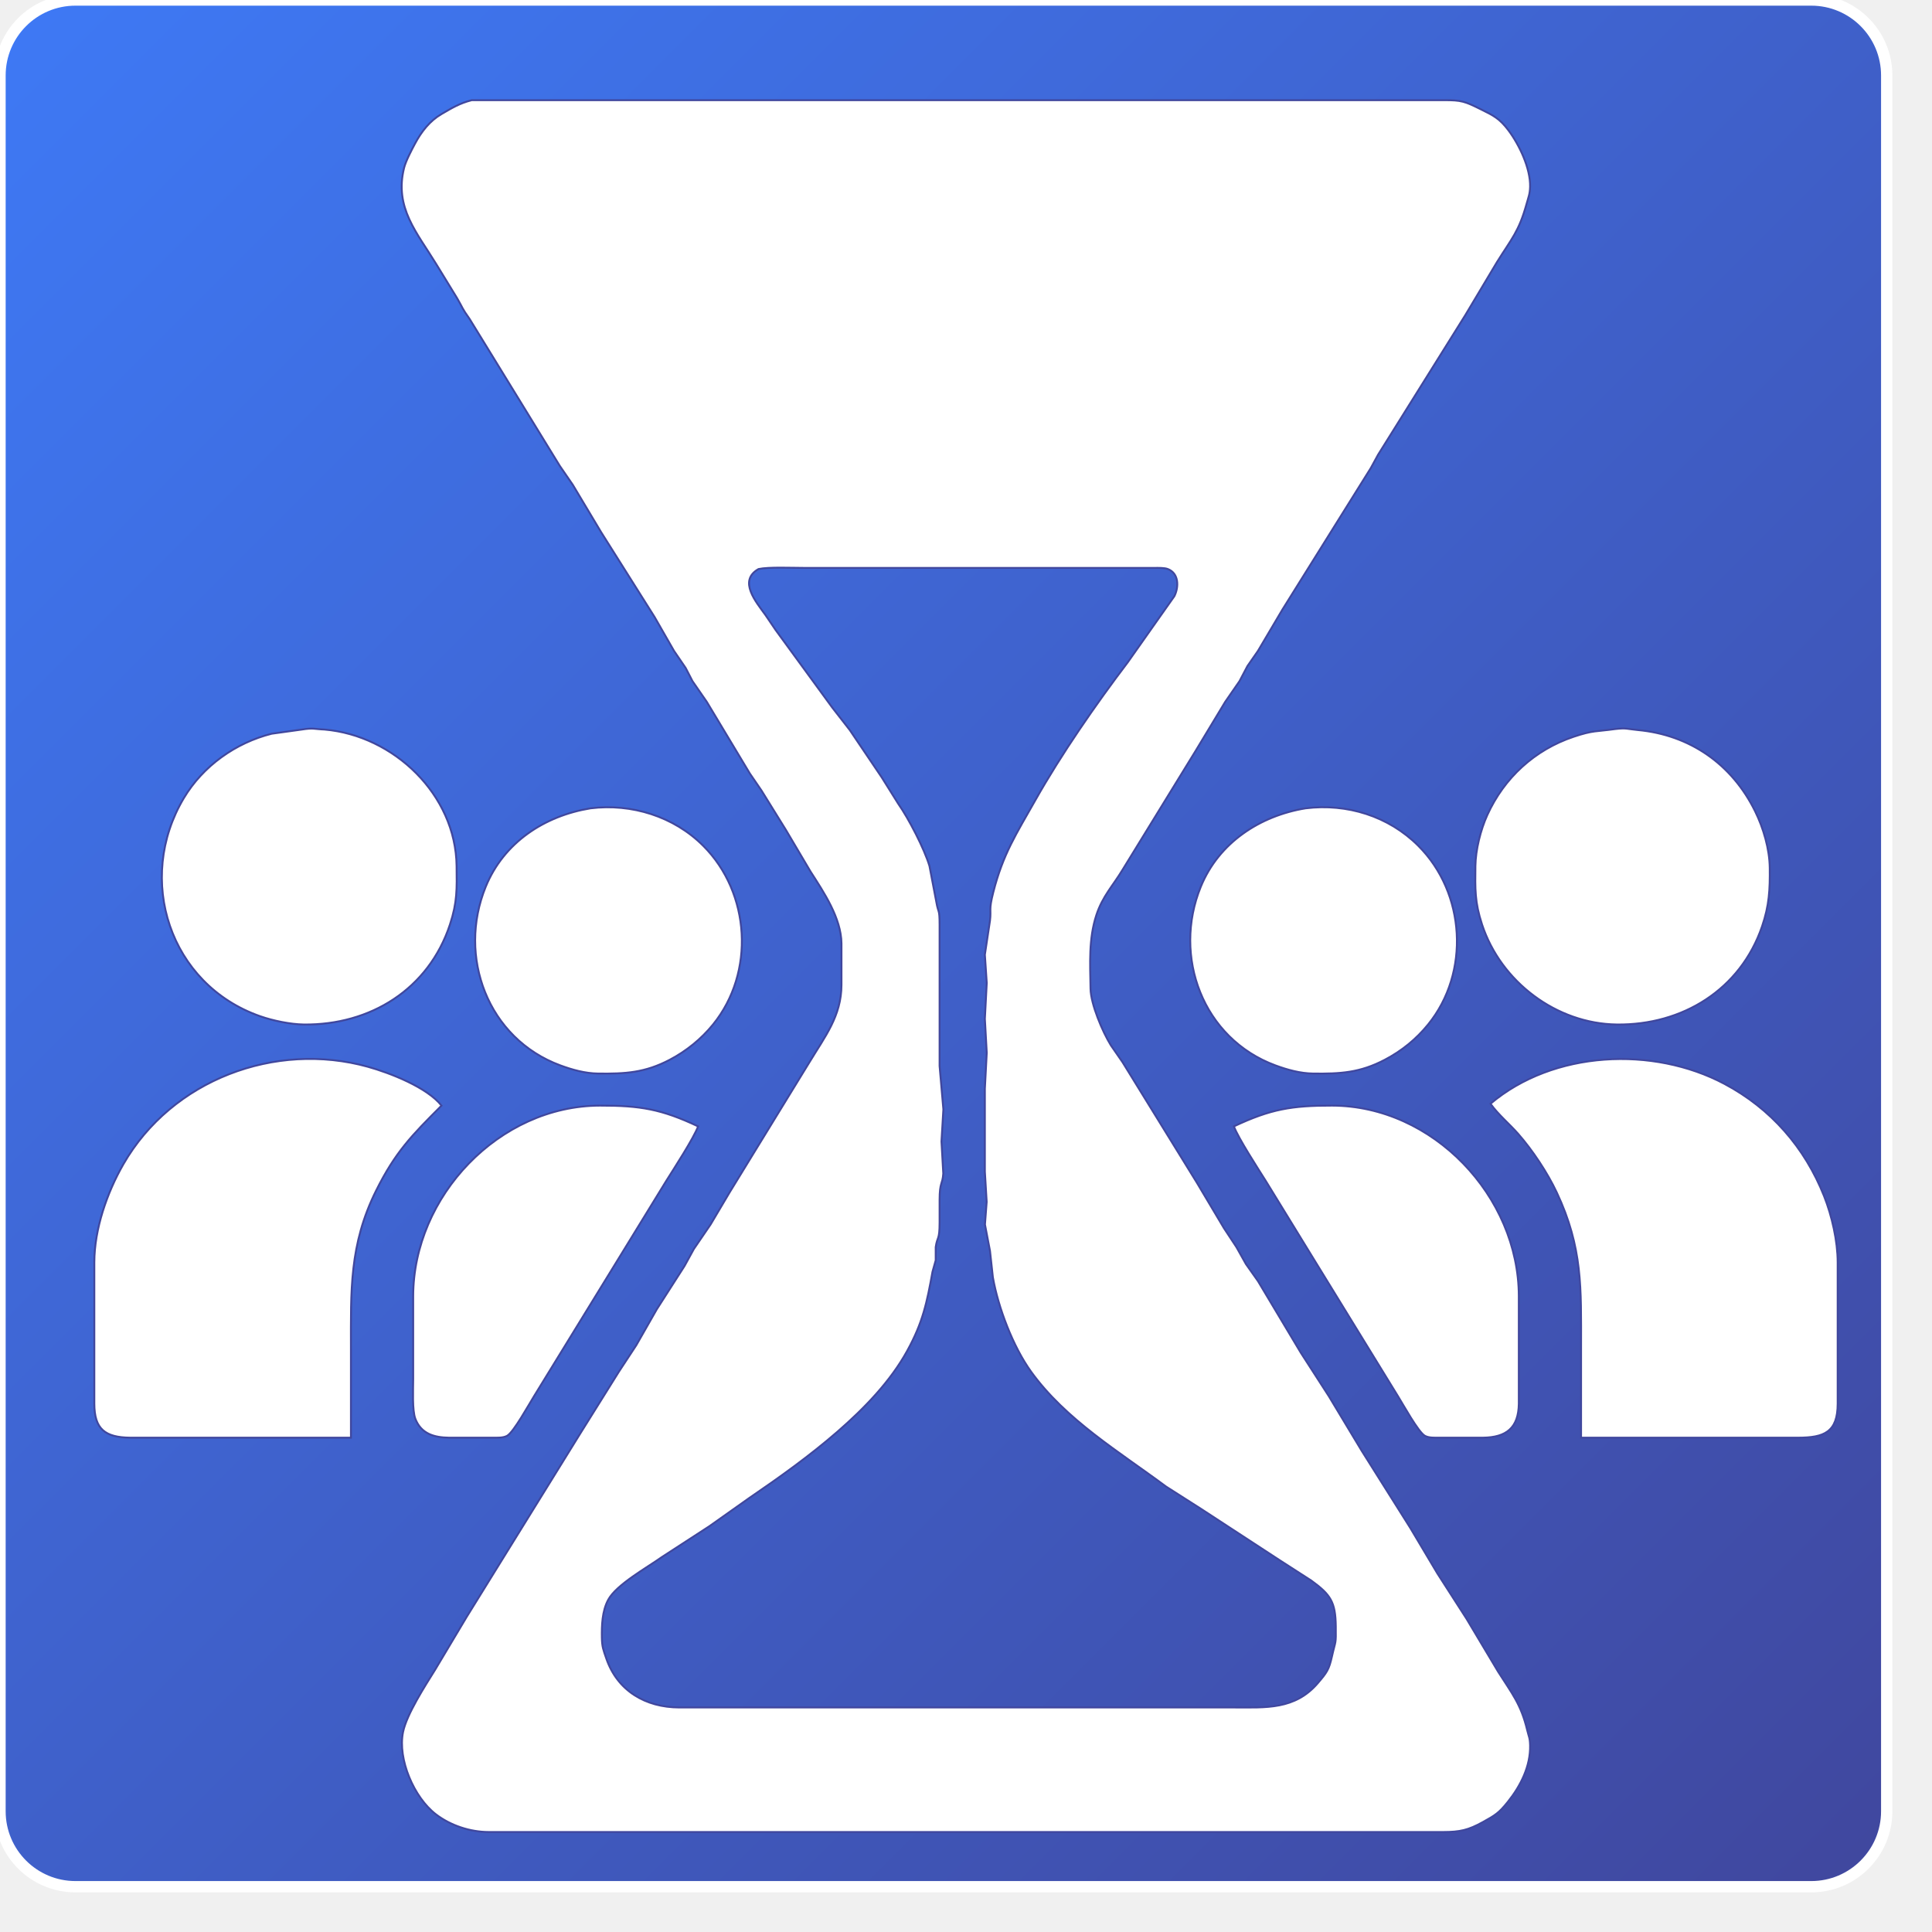
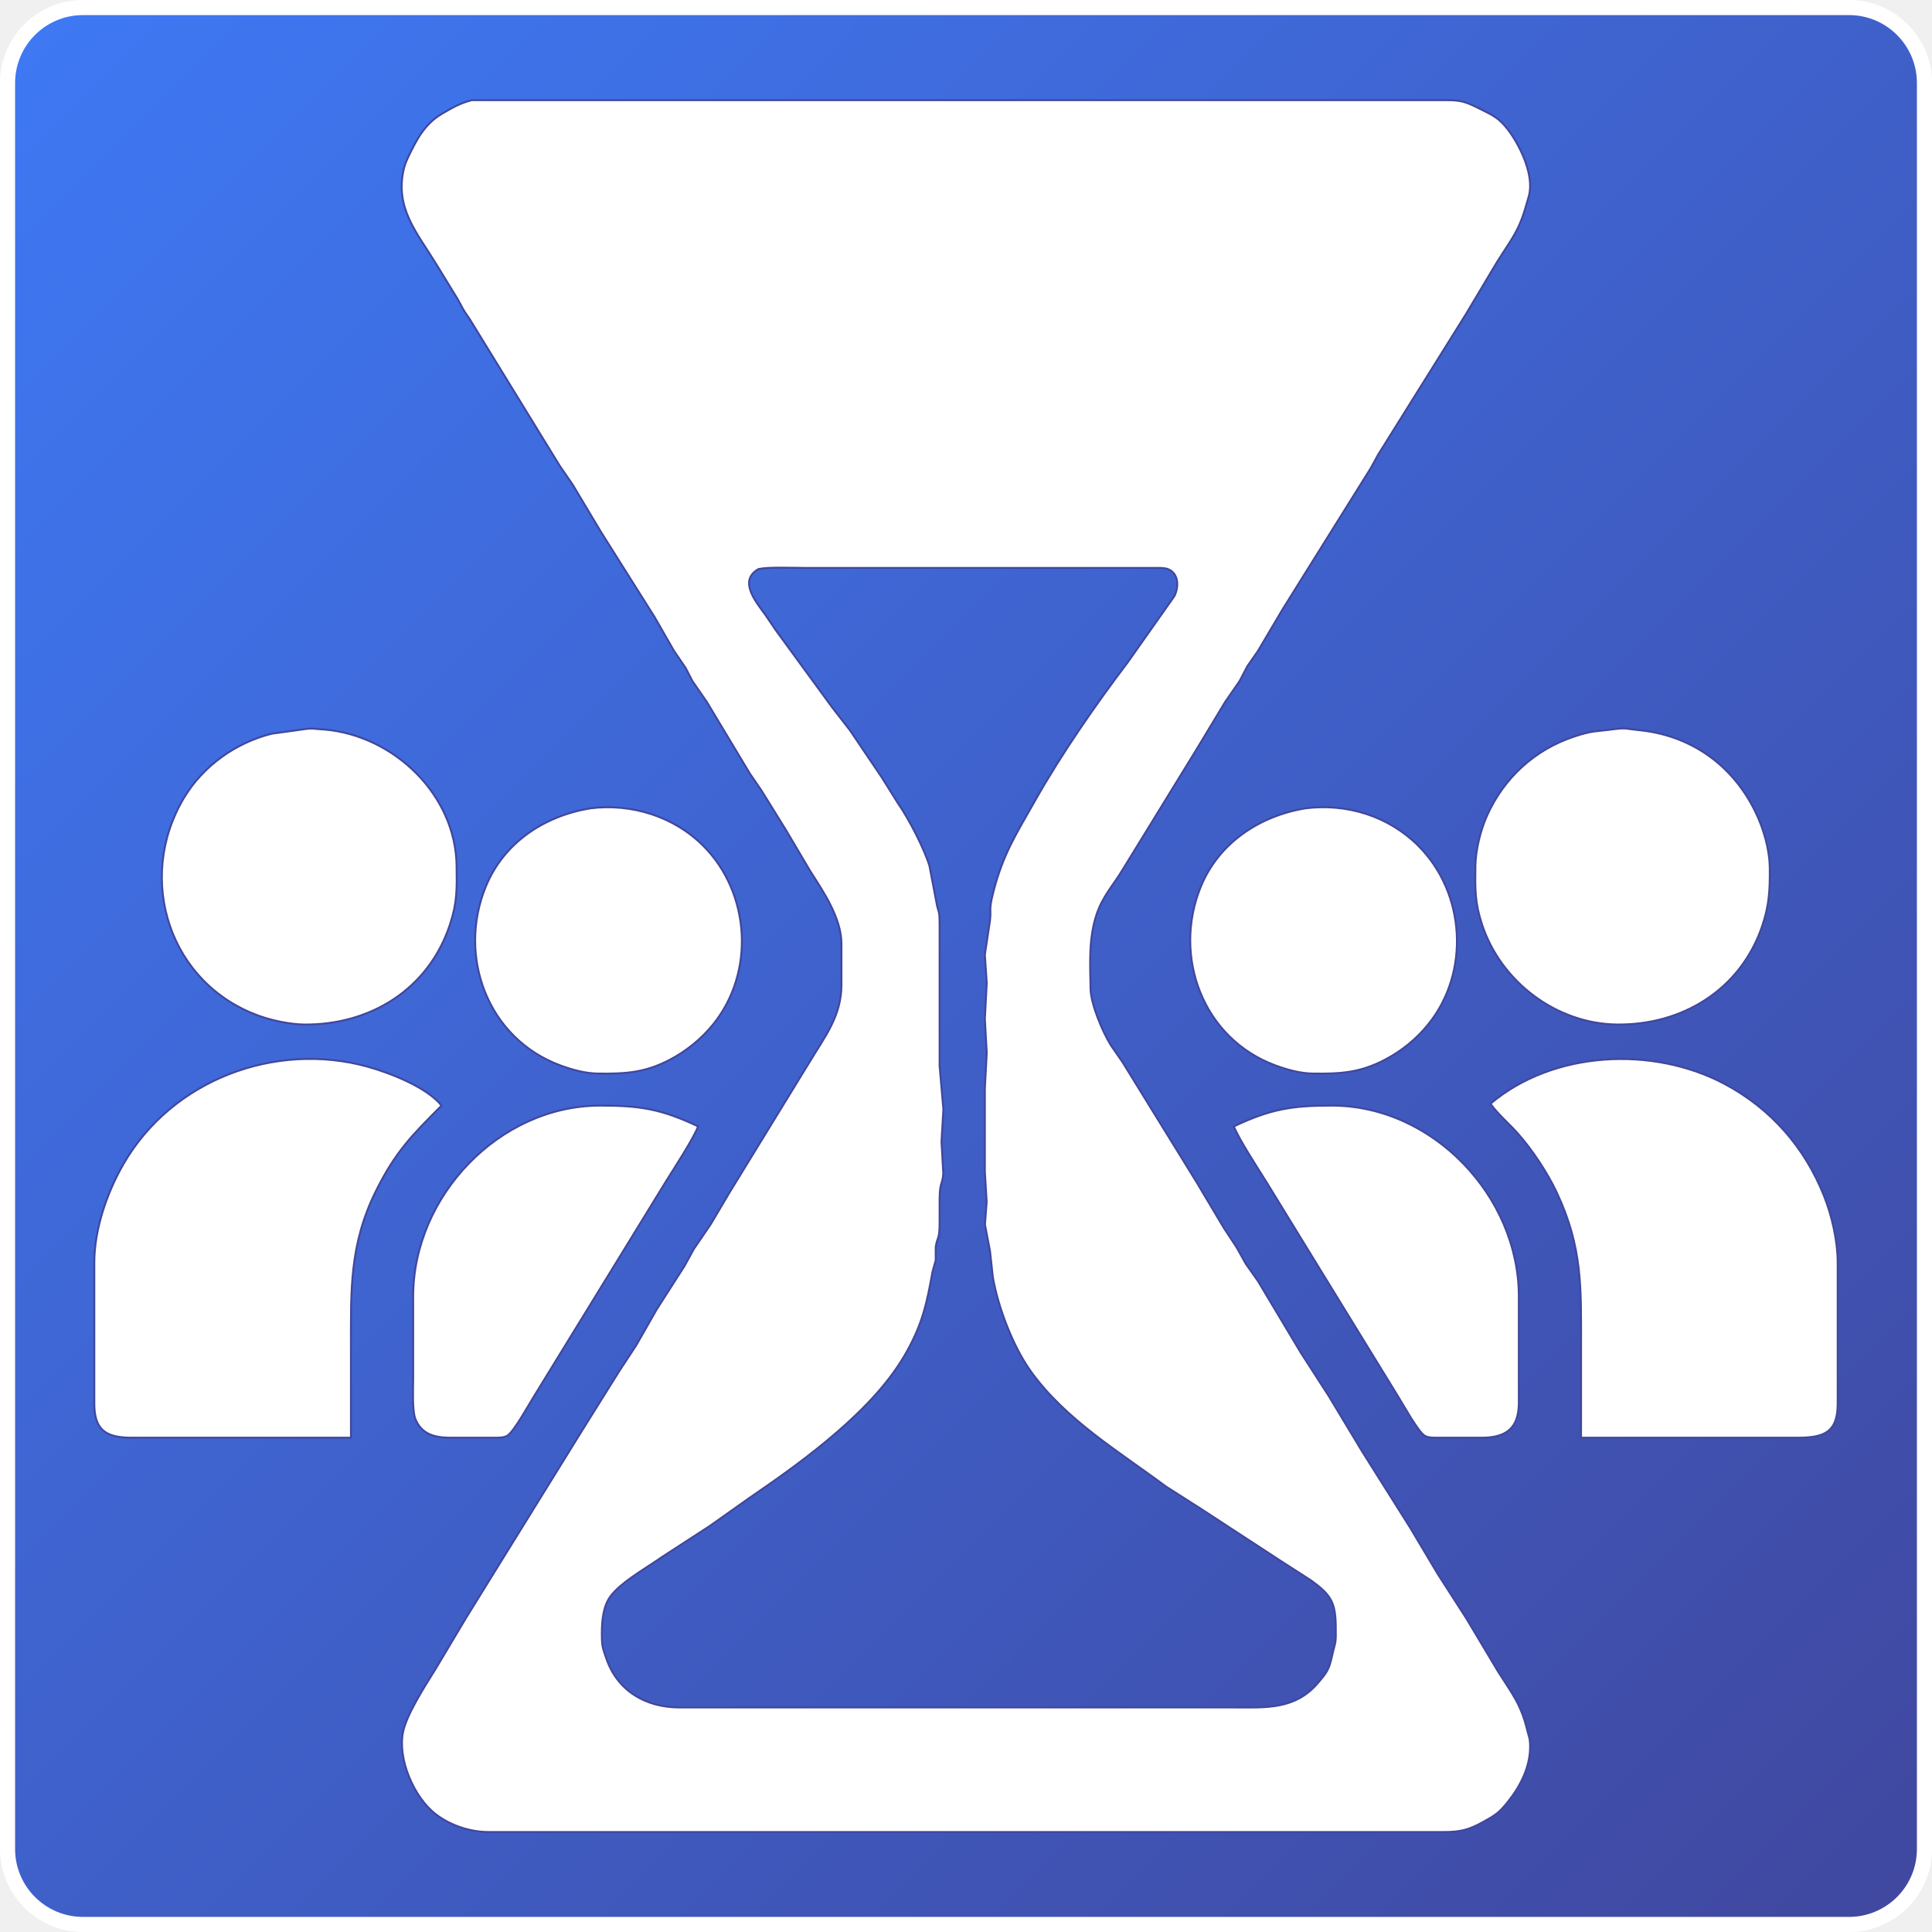
<svg xmlns="http://www.w3.org/2000/svg" width="135px" height="135px" viewBox="0 0 1024 1024">
  <defs>
    <linearGradient id="myLinearGradient3" x1="0%" y1="0%" x2="100%" y2="100%" spreadMethod="pad">
      <stop offset="0%" stop-color="#3e79f5" stop-opacity="1" />
      <stop offset="100%" stop-color="#40479e" stop-opacity="1" />
    </linearGradient>
  </defs>
-   <rect x="0" y="0" width="1000px" height="1000px" rx="40" ry="40" style="fill:url(#myLinearGradient3); stroke: white; stroke-width: 6;" />
+   <rect x="4" y="4" width="1016px" height="1016px" rx="40" ry="40" style="fill:url(#myLinearGradient3); stroke: white; stroke-width: 8;" />
  <path id="Selection" fill="white" stroke="#40479e" stroke-width="1" d="M 309.00,53.11            C 309.00,53.11 422.00,53.11 422.00,53.11              422.00,53.11 765.00,53.11 765.00,53.11              774.68,53.02 776.41,53.75 785.00,58.00              791.59,61.25 794.80,62.83 799.45,69.00              805.25,76.72 811.22,89.19 810.98,99.00              810.88,102.88 810.13,104.39 809.13,108.00              805.02,122.82 801.15,126.51 793.37,139.00              793.37,139.00 776.65,167.00 776.65,167.00              776.65,167.00 730.41,241.00 730.41,241.00              730.41,241.00 726.59,248.00 726.59,248.00              726.59,248.00 679.75,323.00 679.75,323.00              679.75,323.00 666.74,345.00 666.74,345.00              666.74,345.00 661.18,353.00 661.18,353.00              661.18,353.00 656.97,361.00 656.97,361.00              656.97,361.00 649.37,372.00 649.37,372.00              649.37,372.00 633.68,398.00 633.68,398.00              633.68,398.00 594.97,461.00 594.97,461.00              589.84,469.51 584.38,474.98 581.09,485.00              576.96,497.62 577.79,510.86 578.00,524.00              578.14,532.32 584.38,546.92 588.75,554.00              588.75,554.00 594.97,563.00 594.97,563.00              594.97,563.00 634.45,627.00 634.45,627.00              634.45,627.00 648.74,651.00 648.74,651.00              648.74,651.00 655.33,661.00 655.33,661.00              655.33,661.00 660.38,670.00 660.38,670.00              660.38,670.00 666.74,679.00 666.74,679.00              666.74,679.00 689.46,717.00 689.46,717.00              689.46,717.00 704.29,740.00 704.29,740.00              704.29,740.00 721.75,769.00 721.75,769.00              721.75,769.00 747.57,810.00 747.57,810.00              747.57,810.00 761.86,834.00 761.86,834.00              761.86,834.00 777.29,858.00 777.29,858.00              777.29,858.00 794.01,886.00 794.01,886.00              801.41,897.65 806.15,903.29 809.44,917.00              810.29,920.55 810.88,920.99 810.98,925.00              811.25,936.08 805.97,946.53 799.19,955.00              794.43,960.95 792.51,962.09 786.00,965.70              778.23,970.01 773.77,970.99 765.00,971.00              765.00,971.00 259.00,971.00 259.00,971.00              249.21,970.98 238.85,967.61 231.00,961.59              219.50,952.77 210.68,932.45 213.63,918.00              215.55,908.61 225.41,893.38 230.63,885.00              230.63,885.00 247.35,857.00 247.35,857.00              247.35,857.00 307.43,760.00 307.43,760.00              307.43,760.00 328.05,727.00 328.05,727.00              328.05,727.00 337.25,713.00 337.25,713.00              337.25,713.00 348.09,694.00 348.09,694.00              348.09,694.00 362.82,671.00 362.82,671.00              362.82,671.00 367.76,662.00 367.76,662.00              367.76,662.00 376.63,649.00 376.63,649.00              376.63,649.00 386.71,632.00 386.71,632.00              386.71,632.00 429.03,563.00 429.03,563.00              437.14,549.54 445.97,538.60 446.00,522.00              446.00,522.00 446.00,500.00 446.00,500.00              445.83,486.54 436.67,472.94 429.64,462.00              429.64,462.00 416.63,440.00 416.63,440.00              416.63,440.00 403.62,419.00 403.62,419.00              403.62,419.00 397.46,410.00 397.46,410.00              397.46,410.00 374.63,372.00 374.63,372.00              374.63,372.00 367.03,361.00 367.03,361.00              367.03,361.00 363.41,354.00 363.41,354.00              363.41,354.00 357.26,345.00 357.26,345.00              357.26,345.00 346.94,327.00 346.94,327.00              346.94,327.00 318.58,282.00 318.58,282.00              318.58,282.00 303.63,257.00 303.63,257.00              303.63,257.00 296.76,247.00 296.76,247.00              296.76,247.00 258.71,185.00 258.71,185.00              258.71,185.00 248.88,169.00 248.88,169.00              244.72,163.21 245.39,163.36 242.26,158.00              242.26,158.00 231.24,140.00 231.24,140.00              221.07,123.31 208.93,110.12 214.17,89.00              215.07,85.39 218.20,79.41 220.04,76.00              223.38,69.78 227.81,64.06 234.00,60.46              239.62,57.19 243.55,54.77 250.00,53.11              250.00,53.11 309.00,53.11 309.00,53.11 Z            M 405.72,326.00            C 405.72,326.00 411.15,334.00 411.15,334.00              411.15,334.00 441.09,375.00 441.09,375.00              441.09,375.00 450.43,387.00 450.43,387.00              450.43,387.00 467.31,412.00 467.31,412.00              467.31,412.00 476.08,426.00 476.08,426.00              481.59,433.84 489.89,449.83 492.63,459.00              492.63,459.00 496.26,478.00 496.26,478.00              497.34,484.41 497.98,481.33 498.00,490.00              498.00,490.00 498.00,565.00 498.00,565.00              498.00,565.00 500.00,588.00 500.00,588.00              500.00,588.00 499.00,605.00 499.00,605.00              499.00,605.00 499.95,622.00 499.95,622.00              499.55,628.05 498.02,626.23 498.00,636.00              498.00,636.00 498.00,648.00 498.00,648.00              497.98,657.63 496.79,655.08 495.94,661.00              495.94,661.00 495.94,668.00 495.94,668.00              495.94,668.00 494.25,674.00 494.25,674.00              491.29,690.45 489.11,700.92 480.82,716.00              471.86,732.28 457.92,746.60 444.00,758.71              429.22,771.57 413.14,783.04 397.00,794.05              397.00,794.05 376.00,808.91 376.00,808.91              376.00,808.91 351.00,825.14 351.00,825.14              342.95,830.86 326.62,839.87 322.31,848.00              319.13,854.00 318.90,861.39 319.00,868.00              319.09,872.91 319.76,874.42 321.33,879.00              327.24,896.25 342.22,904.97 360.00,905.00              360.00,905.00 628.00,905.00 628.00,905.00              628.00,905.00 654.00,905.00 654.00,905.00              670.90,905.00 686.35,906.31 698.56,892.00              703.25,886.50 704.40,884.96 705.95,878.00              707.98,868.94 708.11,872.07 708.00,862.00              707.84,849.05 705.30,845.22 695.00,837.72              695.00,837.72 678.00,826.77 678.00,826.77              678.00,826.77 637.00,800.00 637.00,800.00              637.00,800.00 618.00,787.88 618.00,787.88              593.17,769.43 564.87,752.52 546.49,727.00              536.94,713.73 529.08,693.11 526.25,677.00              526.25,677.00 524.72,663.00 524.72,663.00              524.72,663.00 522.05,649.00 522.05,649.00              522.05,649.00 522.96,637.00 522.96,637.00              522.96,637.00 522.00,621.00 522.00,621.00              522.00,621.00 522.00,577.00 522.00,577.00              522.00,577.00 523.00,558.00 523.00,558.00              523.00,558.00 522.00,540.00 522.00,540.00              522.00,540.00 523.00,521.00 523.00,521.00              523.00,521.00 522.00,506.00 522.00,506.00              522.00,506.00 524.71,488.00 524.71,488.00              525.47,481.65 523.94,482.83 526.44,473.00              531.64,452.54 538.72,441.94 548.83,424.00              562.43,399.90 580.98,373.08 597.77,351.00              597.77,351.00 622.44,316.00 622.44,316.00              624.87,311.14 624.91,303.88 618.98,301.60              617.13,300.89 614.02,301.00 612.00,301.00              612.00,301.00 471.00,301.00 471.00,301.00              471.00,301.00 426.00,301.00 426.00,301.00              419.86,301.00 407.40,300.44 402.02,301.60              391.03,307.83 400.81,319.15 405.72,326.00 Z            M 172.00,386.67            C 208.73,389.86 241.55,421.21 242.00,459.00              242.14,471.12 242.38,478.16 238.48,490.00              227.17,524.34 196.22,543.41 161.00,543.00              153.90,542.91 144.71,541.00 138.00,538.66              89.83,521.85 71.82,465.97 97.45,423.00              107.60,405.99 124.88,393.70 144.00,388.89              144.00,388.89 160.00,386.67 160.00,386.67              166.38,385.67 166.23,386.45 172.00,386.67 Z            M 868.00,386.93            C 895.70,389.49 917.95,405.04 930.24,430.00              934.64,438.93 937.88,450.00 938.00,460.00              938.13,471.51 937.73,479.90 933.92,491.00              922.40,524.60 891.67,543.40 857.00,543.00              824.89,542.62 795.51,520.33 785.52,490.00              781.62,478.16 781.86,471.12 782.00,459.00              782.10,450.45 784.78,439.77 788.31,432.00              797.28,412.24 813.40,397.45 834.00,390.52              844.61,386.95 846.07,387.84 856.00,386.42              862.16,385.69 862.29,386.40 868.00,386.93 Z            M 372.71,448.29            C 397.75,473.32 400.27,515.43 377.91,543.00              371.68,550.67 363.76,557.08 355.00,561.68              341.81,568.61 331.39,569.17 317.00,569.00              310.19,568.92 303.36,567.03 297.00,564.68              258.51,550.49 242.34,507.00 257.45,470.00              267.07,446.46 288.63,432.42 313.00,428.43              334.70,425.75 357.13,432.70 372.71,448.29 Z            M 751.71,448.29            C 776.75,473.32 779.27,515.45 756.91,543.00              750.57,550.81 742.92,557.00 734.00,561.68              720.81,568.61 710.39,569.17 696.00,569.00              689.19,568.92 682.36,567.03 676.00,564.68              637.55,550.50 621.36,506.95 636.45,470.00              646.00,446.63 667.79,432.39 692.00,428.43              713.90,425.72 736.00,432.57 751.71,448.29 Z            M 69.00,762.00            C 55.72,761.84 50.02,757.51 50.00,744.00              50.00,744.00 50.00,696.00 50.00,696.00              50.00,696.00 50.00,669.00 50.00,669.00              50.03,651.42 56.73,632.12 65.43,617.00              91.14,572.33 145.97,551.78 195.00,565.42              206.80,568.71 226.41,576.36 234.00,586.00              218.18,601.82 209.54,610.60 199.37,631.00              185.04,659.73 186.00,684.23 186.00,715.00              186.00,715.00 186.00,762.00 186.00,762.00              186.00,762.00 69.00,762.00 69.00,762.00 Z            M 914.00,574.49            C 938.56,587.54 956.59,608.22 966.80,634.00              970.93,644.43 973.98,657.77 974.00,669.00              974.00,669.00 974.00,744.00 974.00,744.00              973.98,759.09 966.86,761.98 953.00,762.00              953.00,762.00 838.00,762.00 838.00,762.00              838.00,762.00 838.00,714.00 838.00,714.00              838.00,682.78 838.94,661.45 825.11,632.00              820.21,621.57 812.29,609.64 804.71,601.00              799.92,595.53 794.25,590.93 790.00,585.00              823.35,556.81 876.18,554.39 914.00,574.49 Z            M 353.05,626.00            C 353.05,626.00 326.05,670.00 326.05,670.00              326.05,670.00 283.05,740.00 283.05,740.00              280.40,744.23 272.29,758.99 268.82,760.98              266.67,762.20 263.43,762.00 261.00,762.00              261.00,762.00 238.00,762.00 238.00,762.00              230.19,761.90 223.29,760.02 220.15,752.00              218.41,747.56 219.00,736.24 219.00,731.00              219.00,731.00 219.00,687.00 219.00,687.00              219.08,634.12 264.52,586.08 318.00,586.00              339.24,585.97 350.47,587.80 370.00,597.00              367.69,603.25 357.15,619.45 353.05,626.00 Z            M 706.00,586.00            C 759.48,586.08 804.92,634.12 805.00,687.00              805.00,687.00 805.00,744.00 805.00,744.00              804.84,756.80 798.36,761.85 786.00,762.00              786.00,762.00 763.00,762.00 763.00,762.00              760.57,762.00 757.33,762.20 755.18,760.98              751.71,758.99 743.60,744.23 740.95,740.00              740.95,740.00 697.95,670.00 697.95,670.00              697.95,670.00 670.95,626.00 670.95,626.00              666.85,619.45 656.31,603.25 654.00,597.00              673.53,587.80 684.76,585.97 706.00,586.00 Z" />
</svg>
